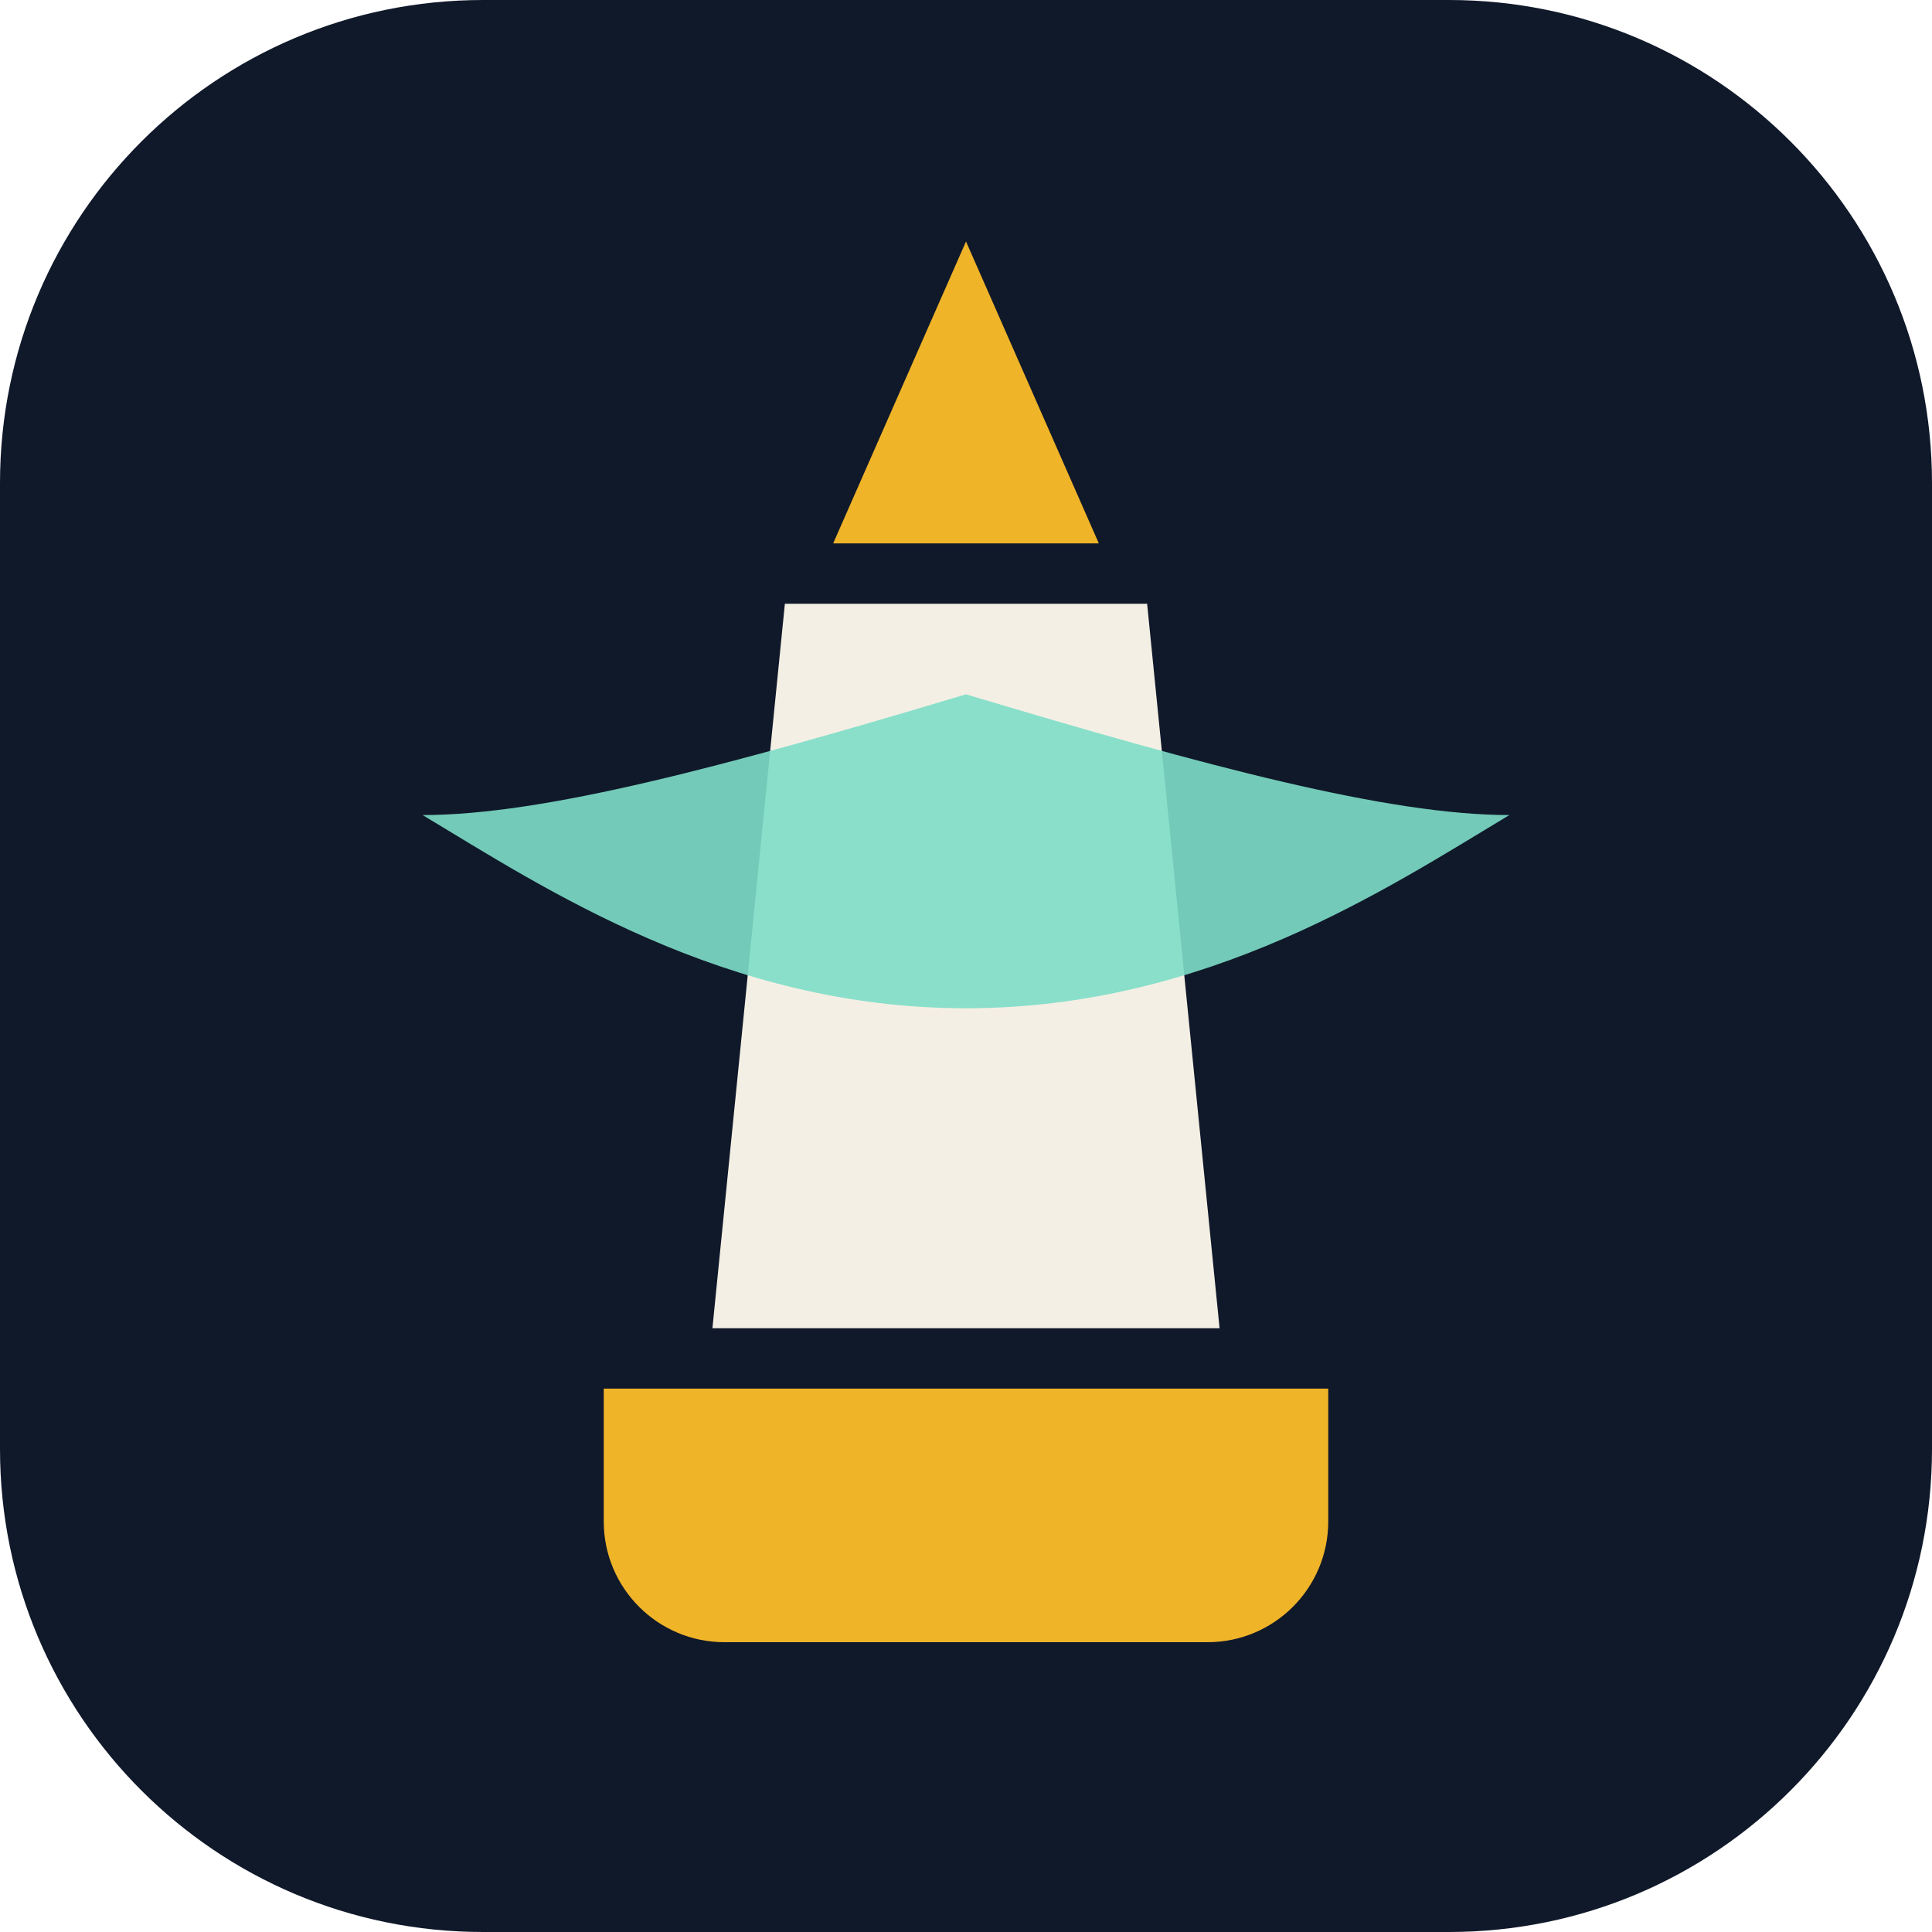
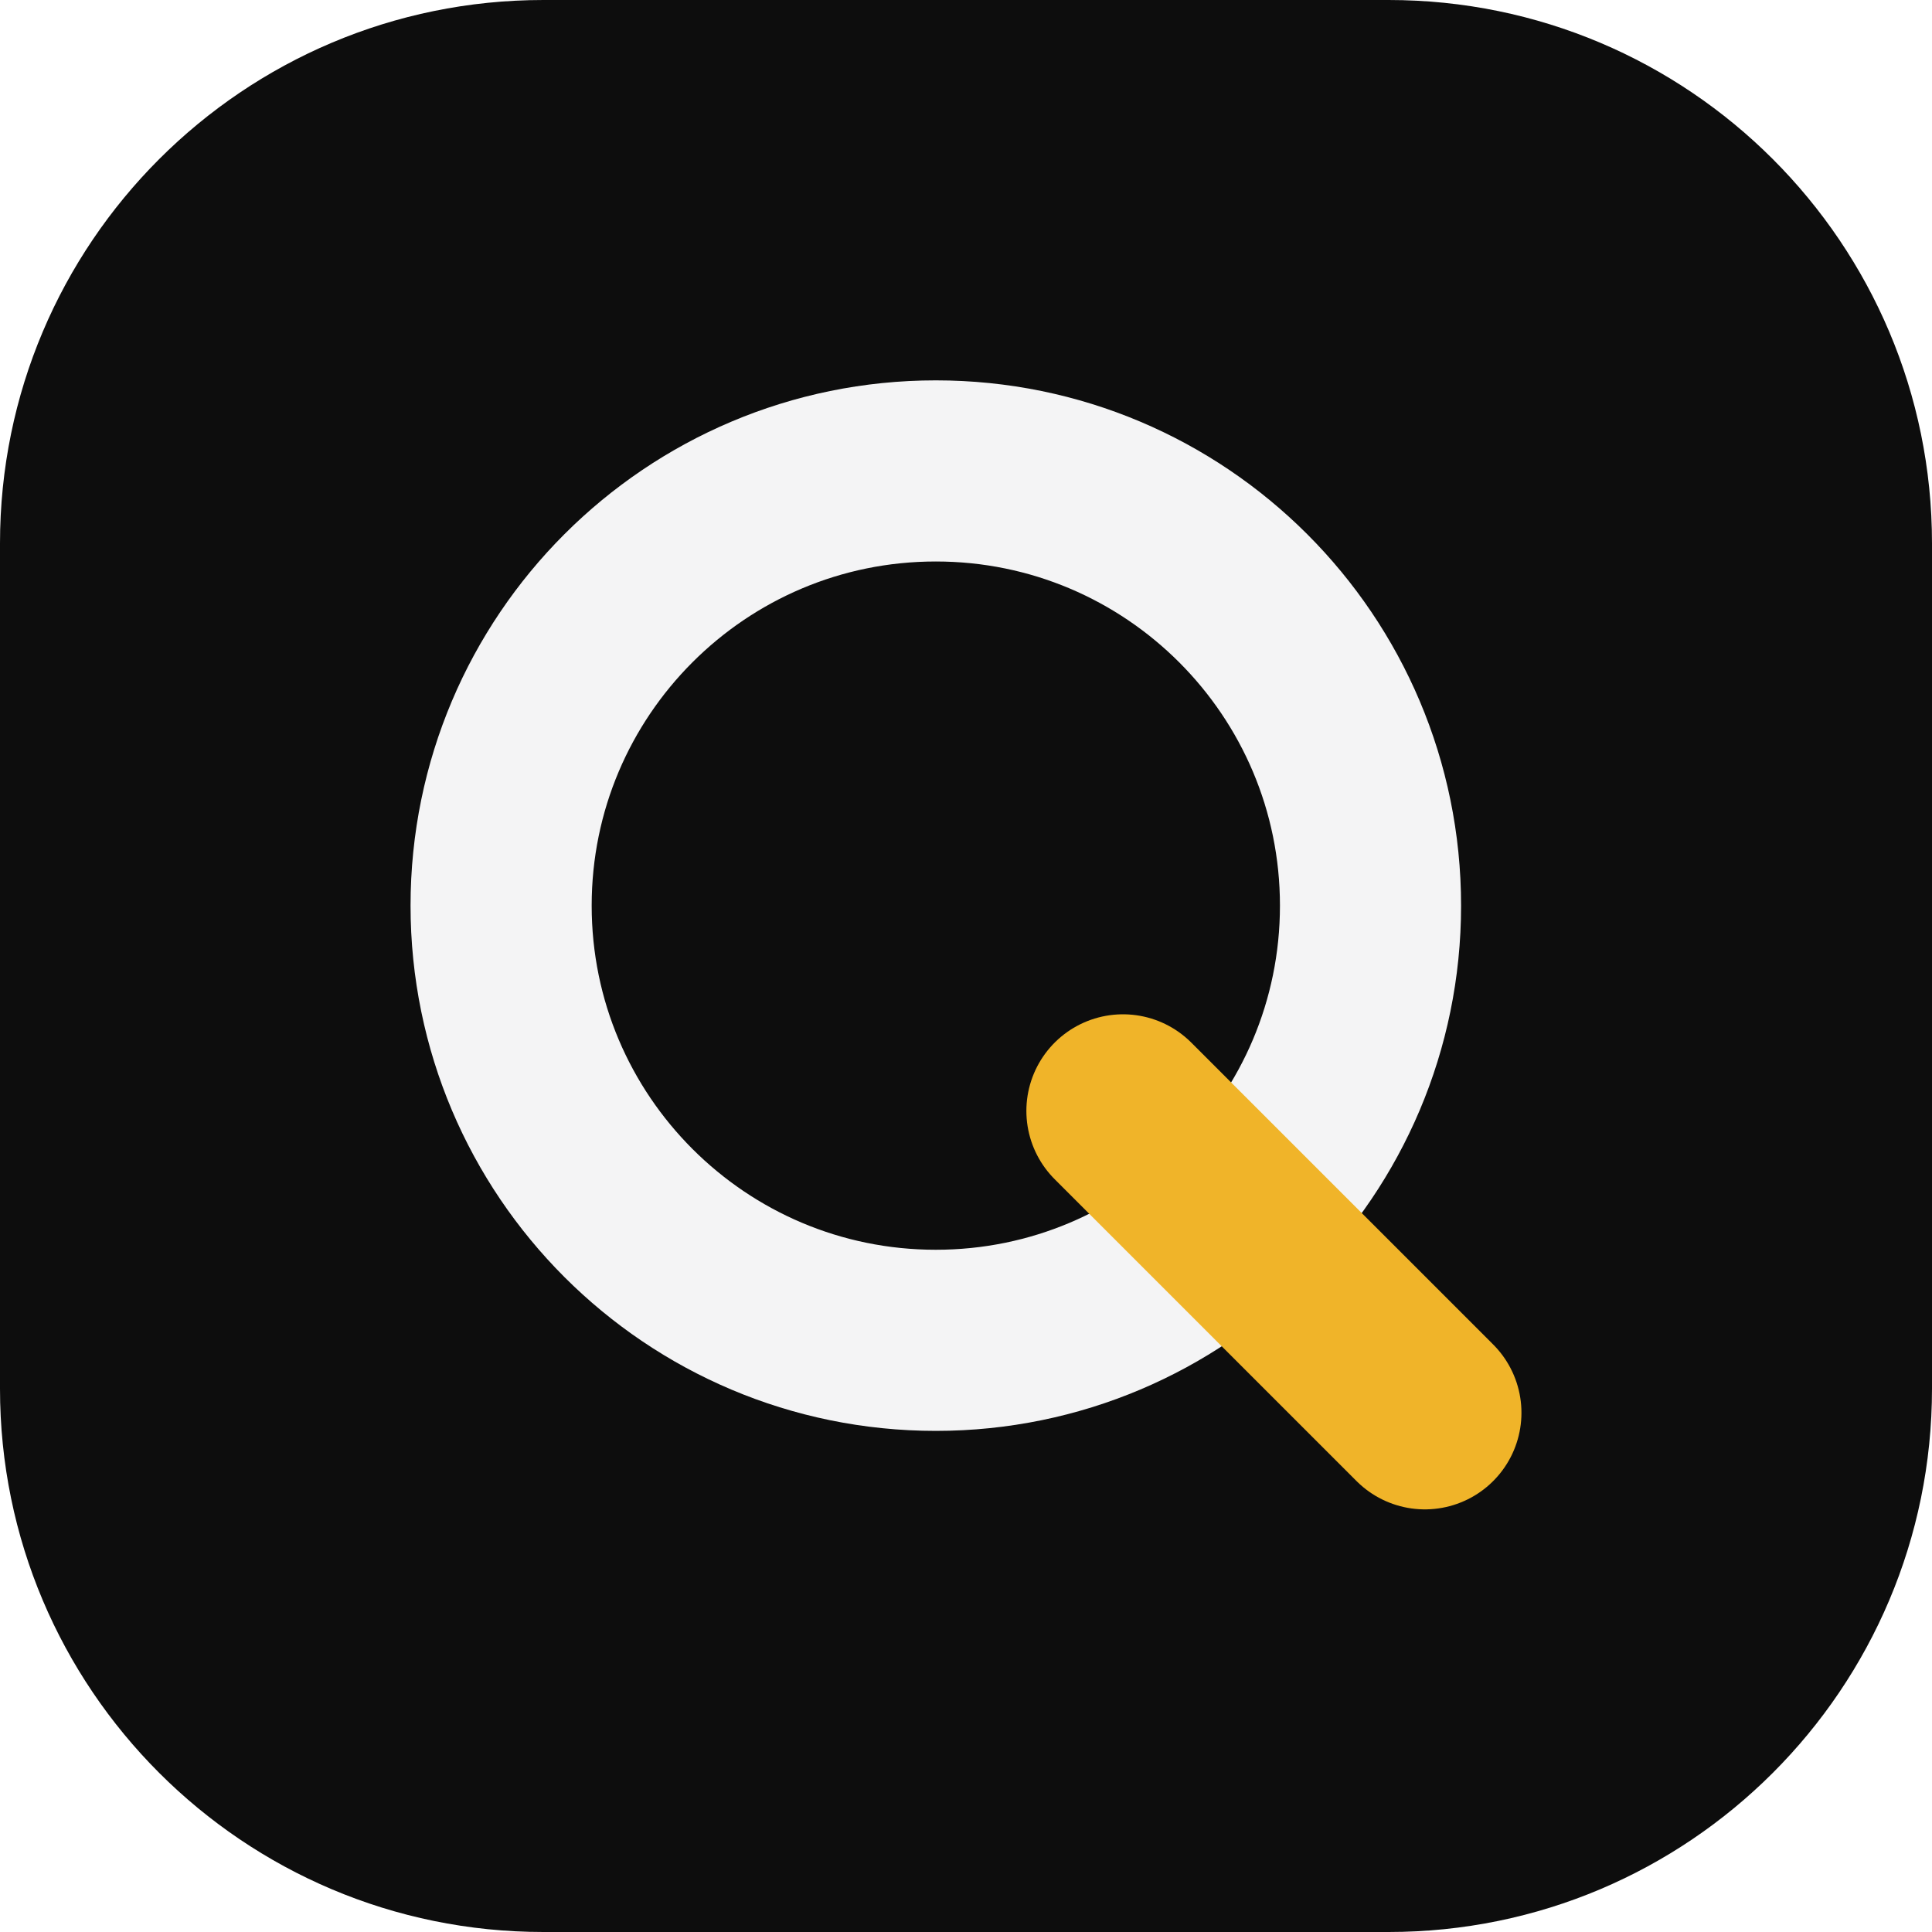
- <svg xmlns="http://www.w3.org/2000/svg" viewBox="0 0 32 32" role="img" aria-label="Маяк">
-   <rect width="32" height="32" rx="8" fill="#10192a" />
-   <path d="M16 4l2.2 5h-4.4L16 4z" fill="#f0b429" />
-   <path d="M13 10h6l1.2 12H11.8L13 10z" fill="#f4efe4" />
-   <path d="M10 23h12v2.2a2 2 0 0 1-2 2H12a2 2 0 0 1-2-2V23z" fill="#f0b429" />
-   <path d="M16 11.5c4 1.2 7 2 9 2-2 1.2-5 3.2-9 3.2S9 14.7 7 13.5c2 0 5-.8 9-2z" fill="#7ddec8" opacity=".9" />
+ <svg xmlns="http://www.w3.org/2000/svg" viewBox="0 0 32 32" role="img" aria-label="QASTOM AGENT">
+   <rect width="32" height="32" rx="9" fill="#0d0d0d" />
+   <circle cx="15.5" cy="15" r="7.2" fill="none" stroke="#f4f4f5" stroke-width="3" />
+   <path d="M18.6 18.4 23.6 23.4" stroke="#f0b429" stroke-width="3.2" stroke-linecap="round" />
</svg>
